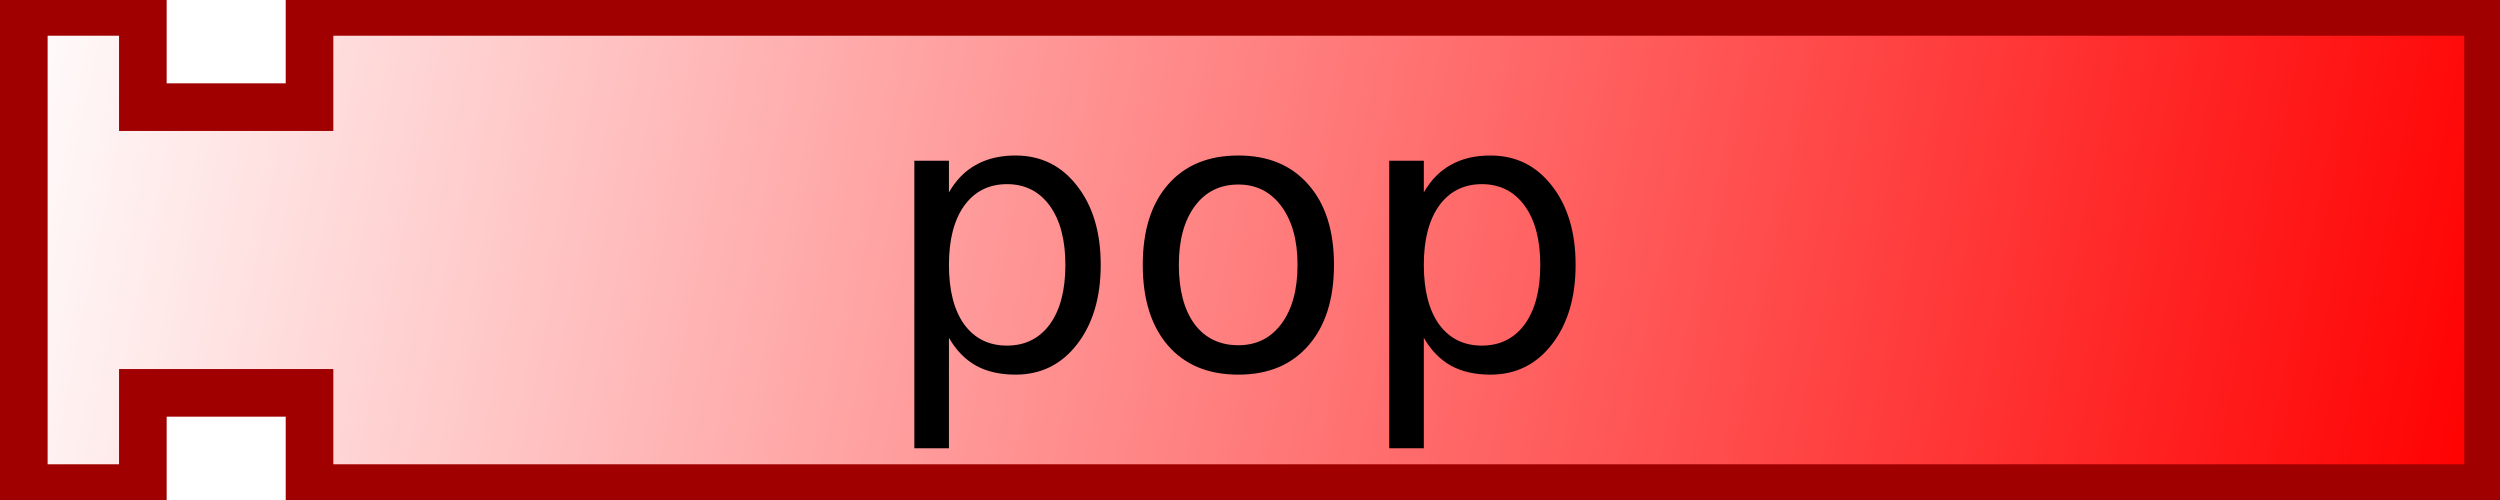
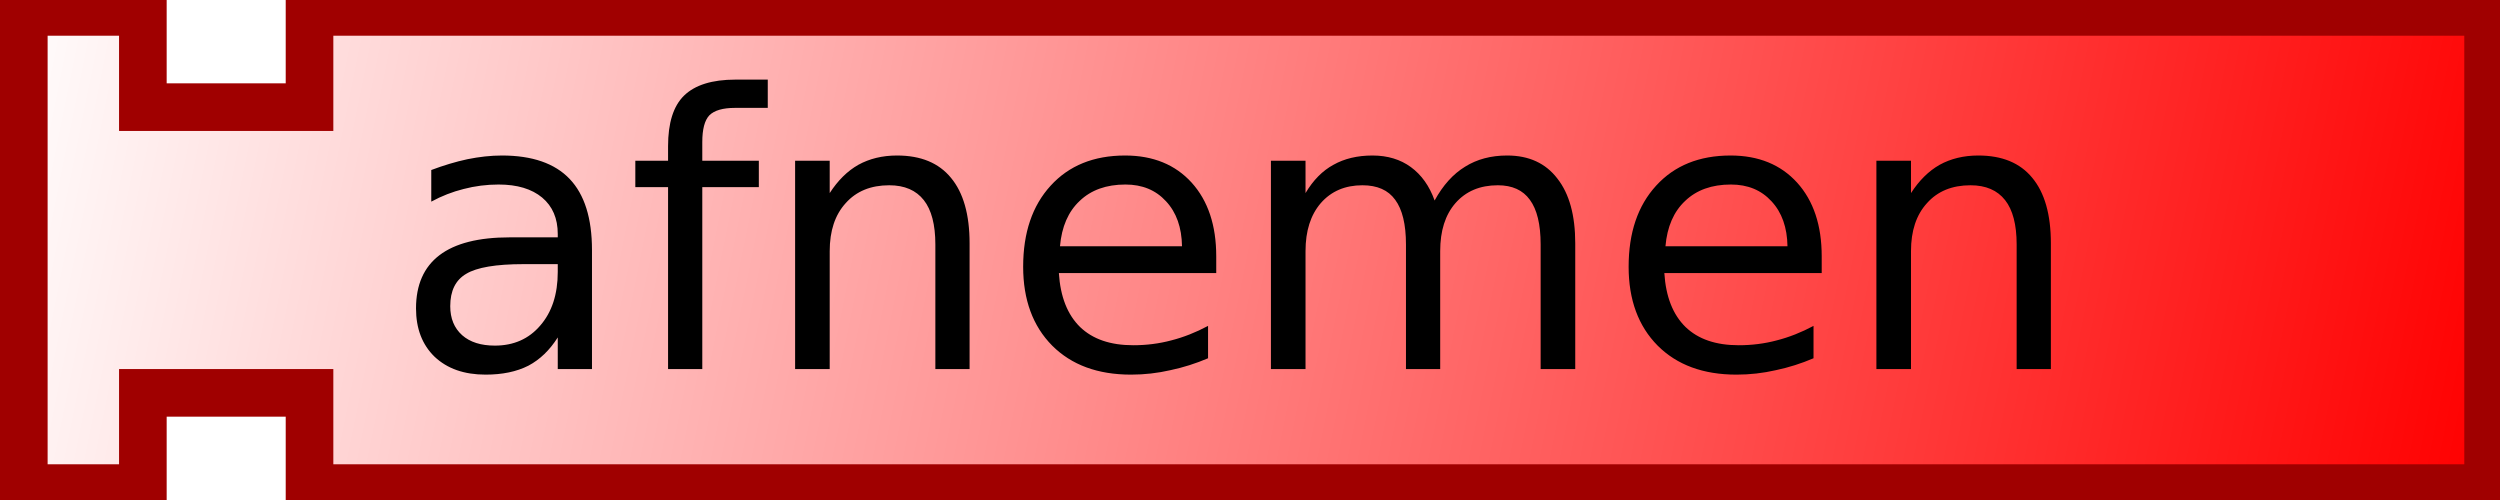
<svg xmlns="http://www.w3.org/2000/svg" xmlns:xlink="http://www.w3.org/1999/xlink" version="1.0" width="105" height="21" id="svg2">
  <defs id="defs4">
    <linearGradient id="linearGradient3166">
      <stop id="stop3168" style="stop-color:#ffffff;stop-opacity:1" offset="0" />
      <stop id="stop3170" style="stop-color:#ff0000;stop-opacity:1" offset="1" />
    </linearGradient>
    <linearGradient x1="0" y1="0" x2="104" y2="21" id="linearGradient3172" xlink:href="#linearGradient3166" gradientUnits="userSpaceOnUse" />
  </defs>
  <path d="M 1,0.5 L 6,0.5 L 6,4.5 L 13,4.5 L 13,0.5 L 104.5,0.5 L 104.5,20.5 L 13,20.5 L 13,16.5 L 6,16.5 L 6,20.5 L 1,20.5 L 1,0.5 z" id="path10" style="fill:url(#linearGradient3172);fill-opacity:1;stroke:#a00000;stroke-width:2;stroke-opacity:1" />
  <text id="text12" style="font-size:12px;text-align:center;text-anchor:middle;font-family:Bitstream Vera Sans">
-     <tspan x="52" y="15.5" id="tspan14" style="font-size:16px">pop</tspan>
+     <tspan x="52" y="15.5" id="tspan14" style="font-size:16px">afnemen</tspan>
  </text>
</svg>
